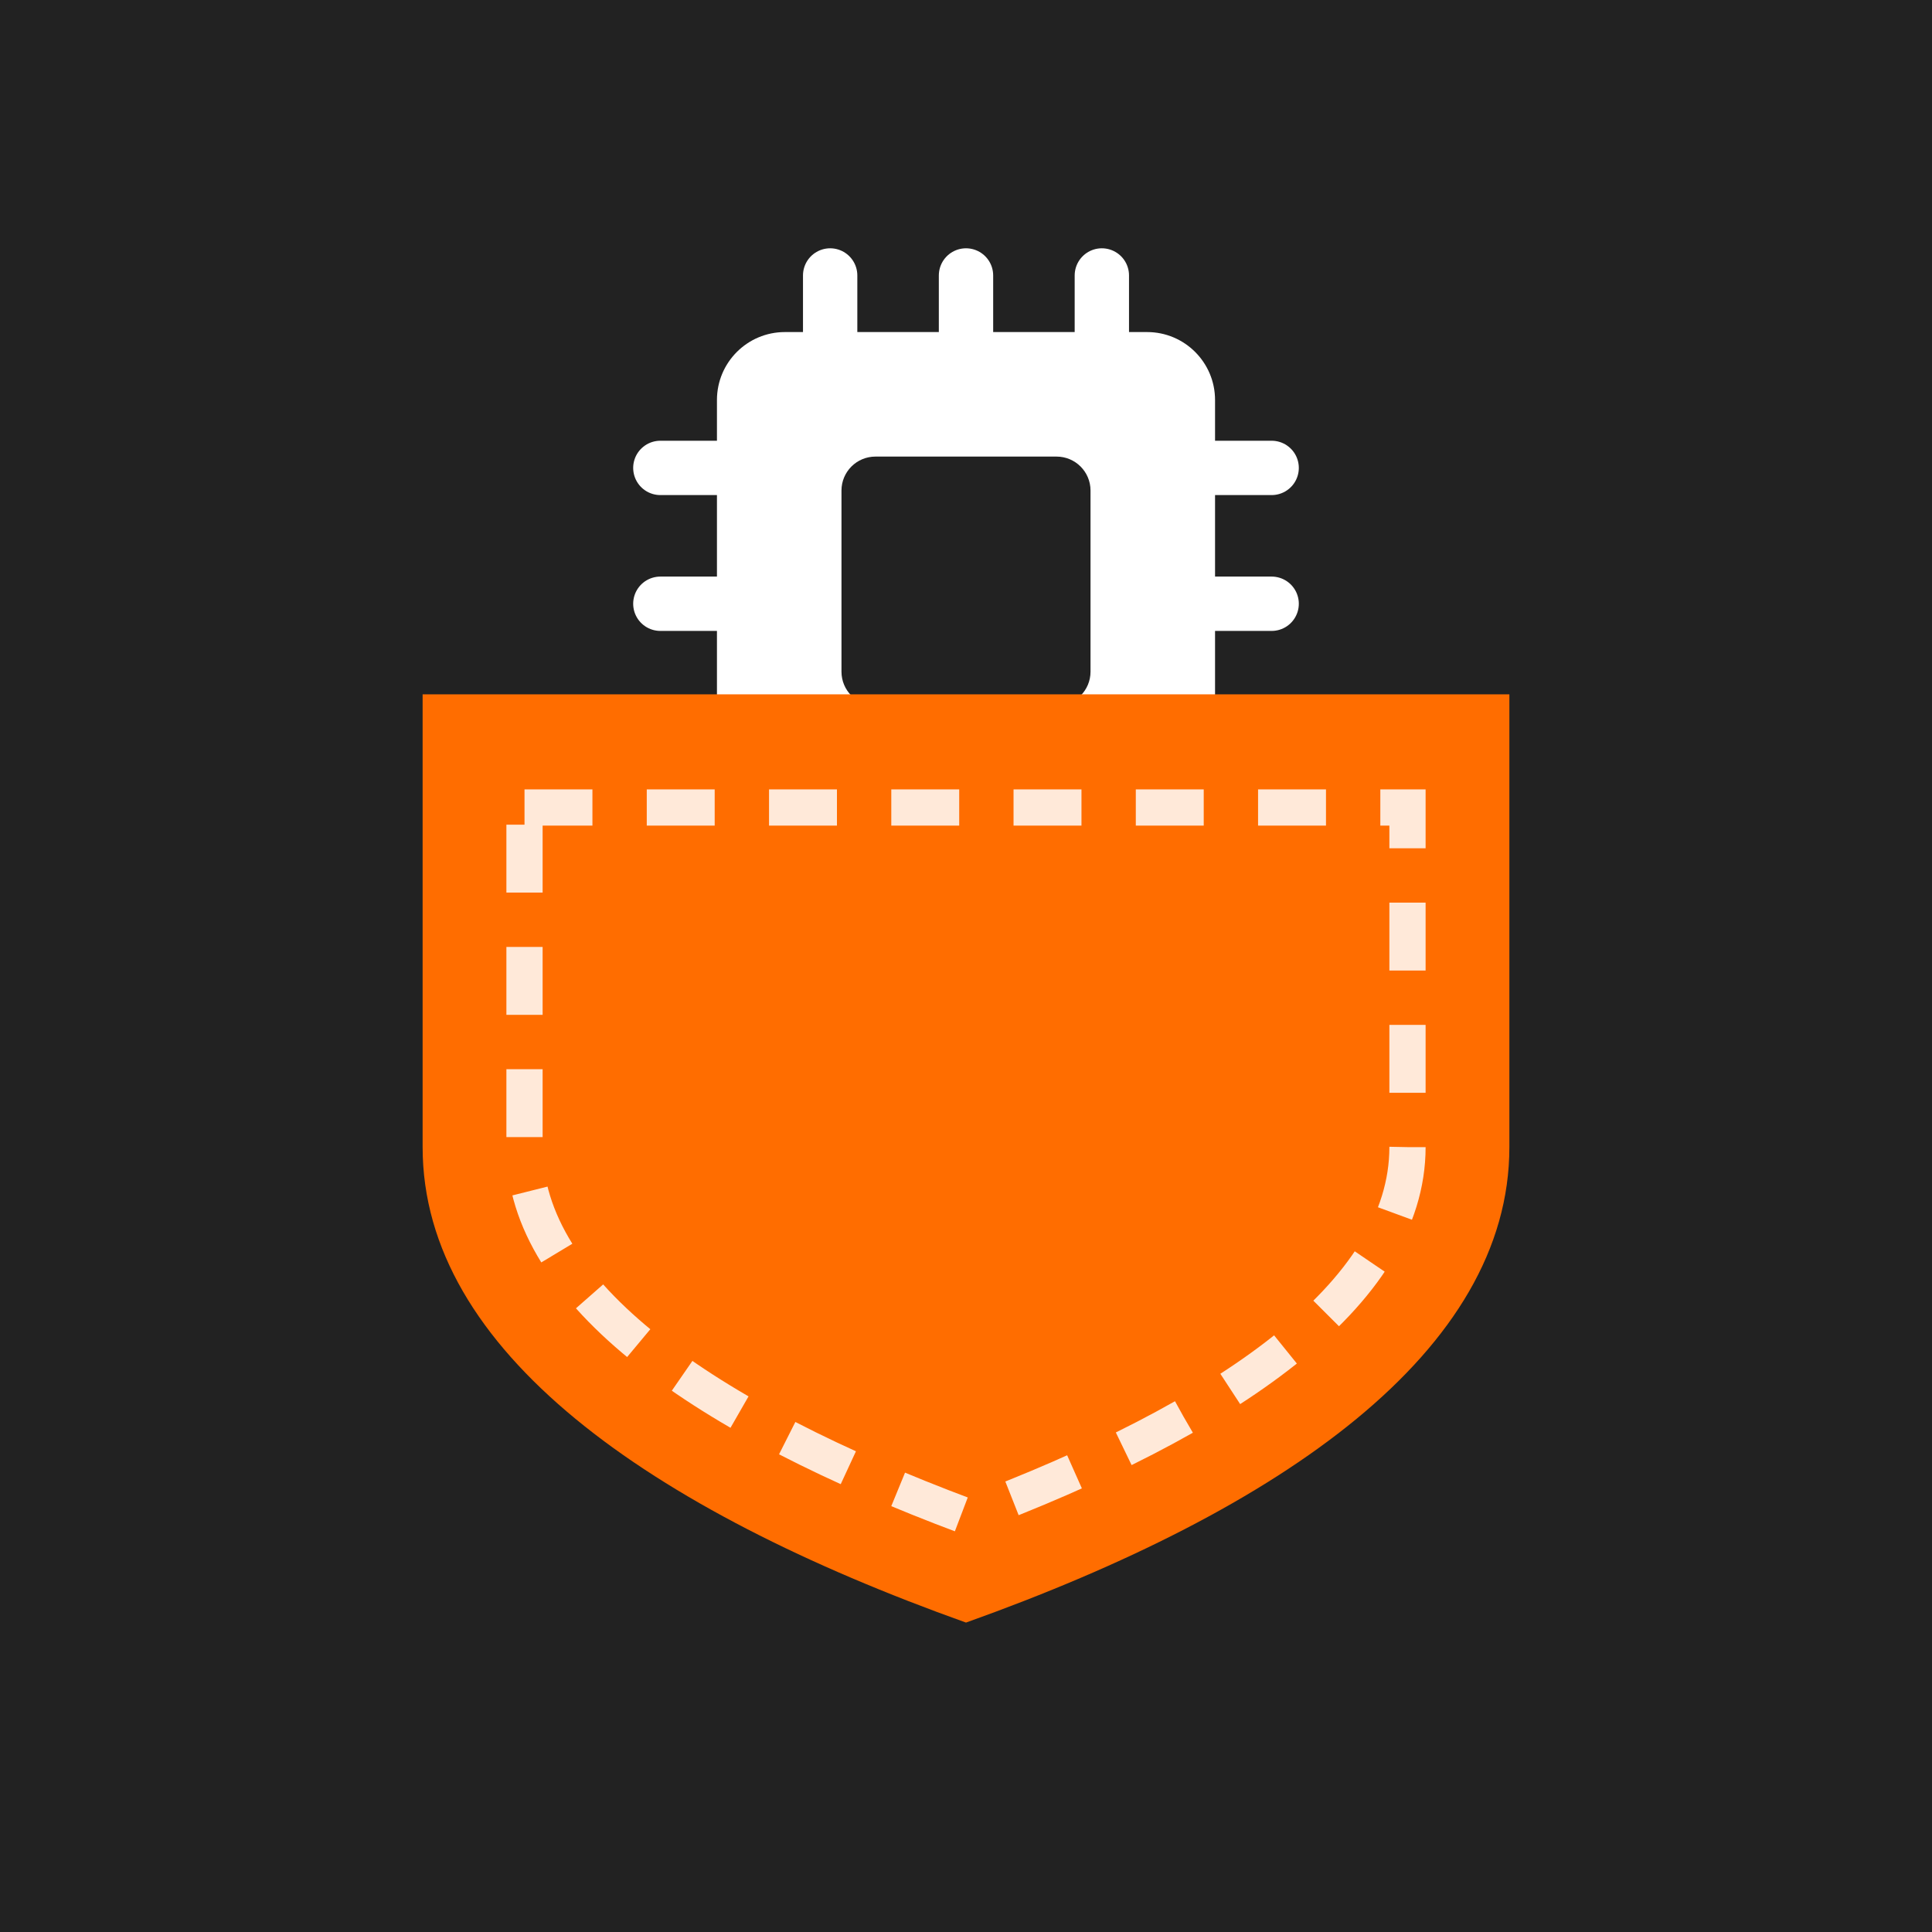
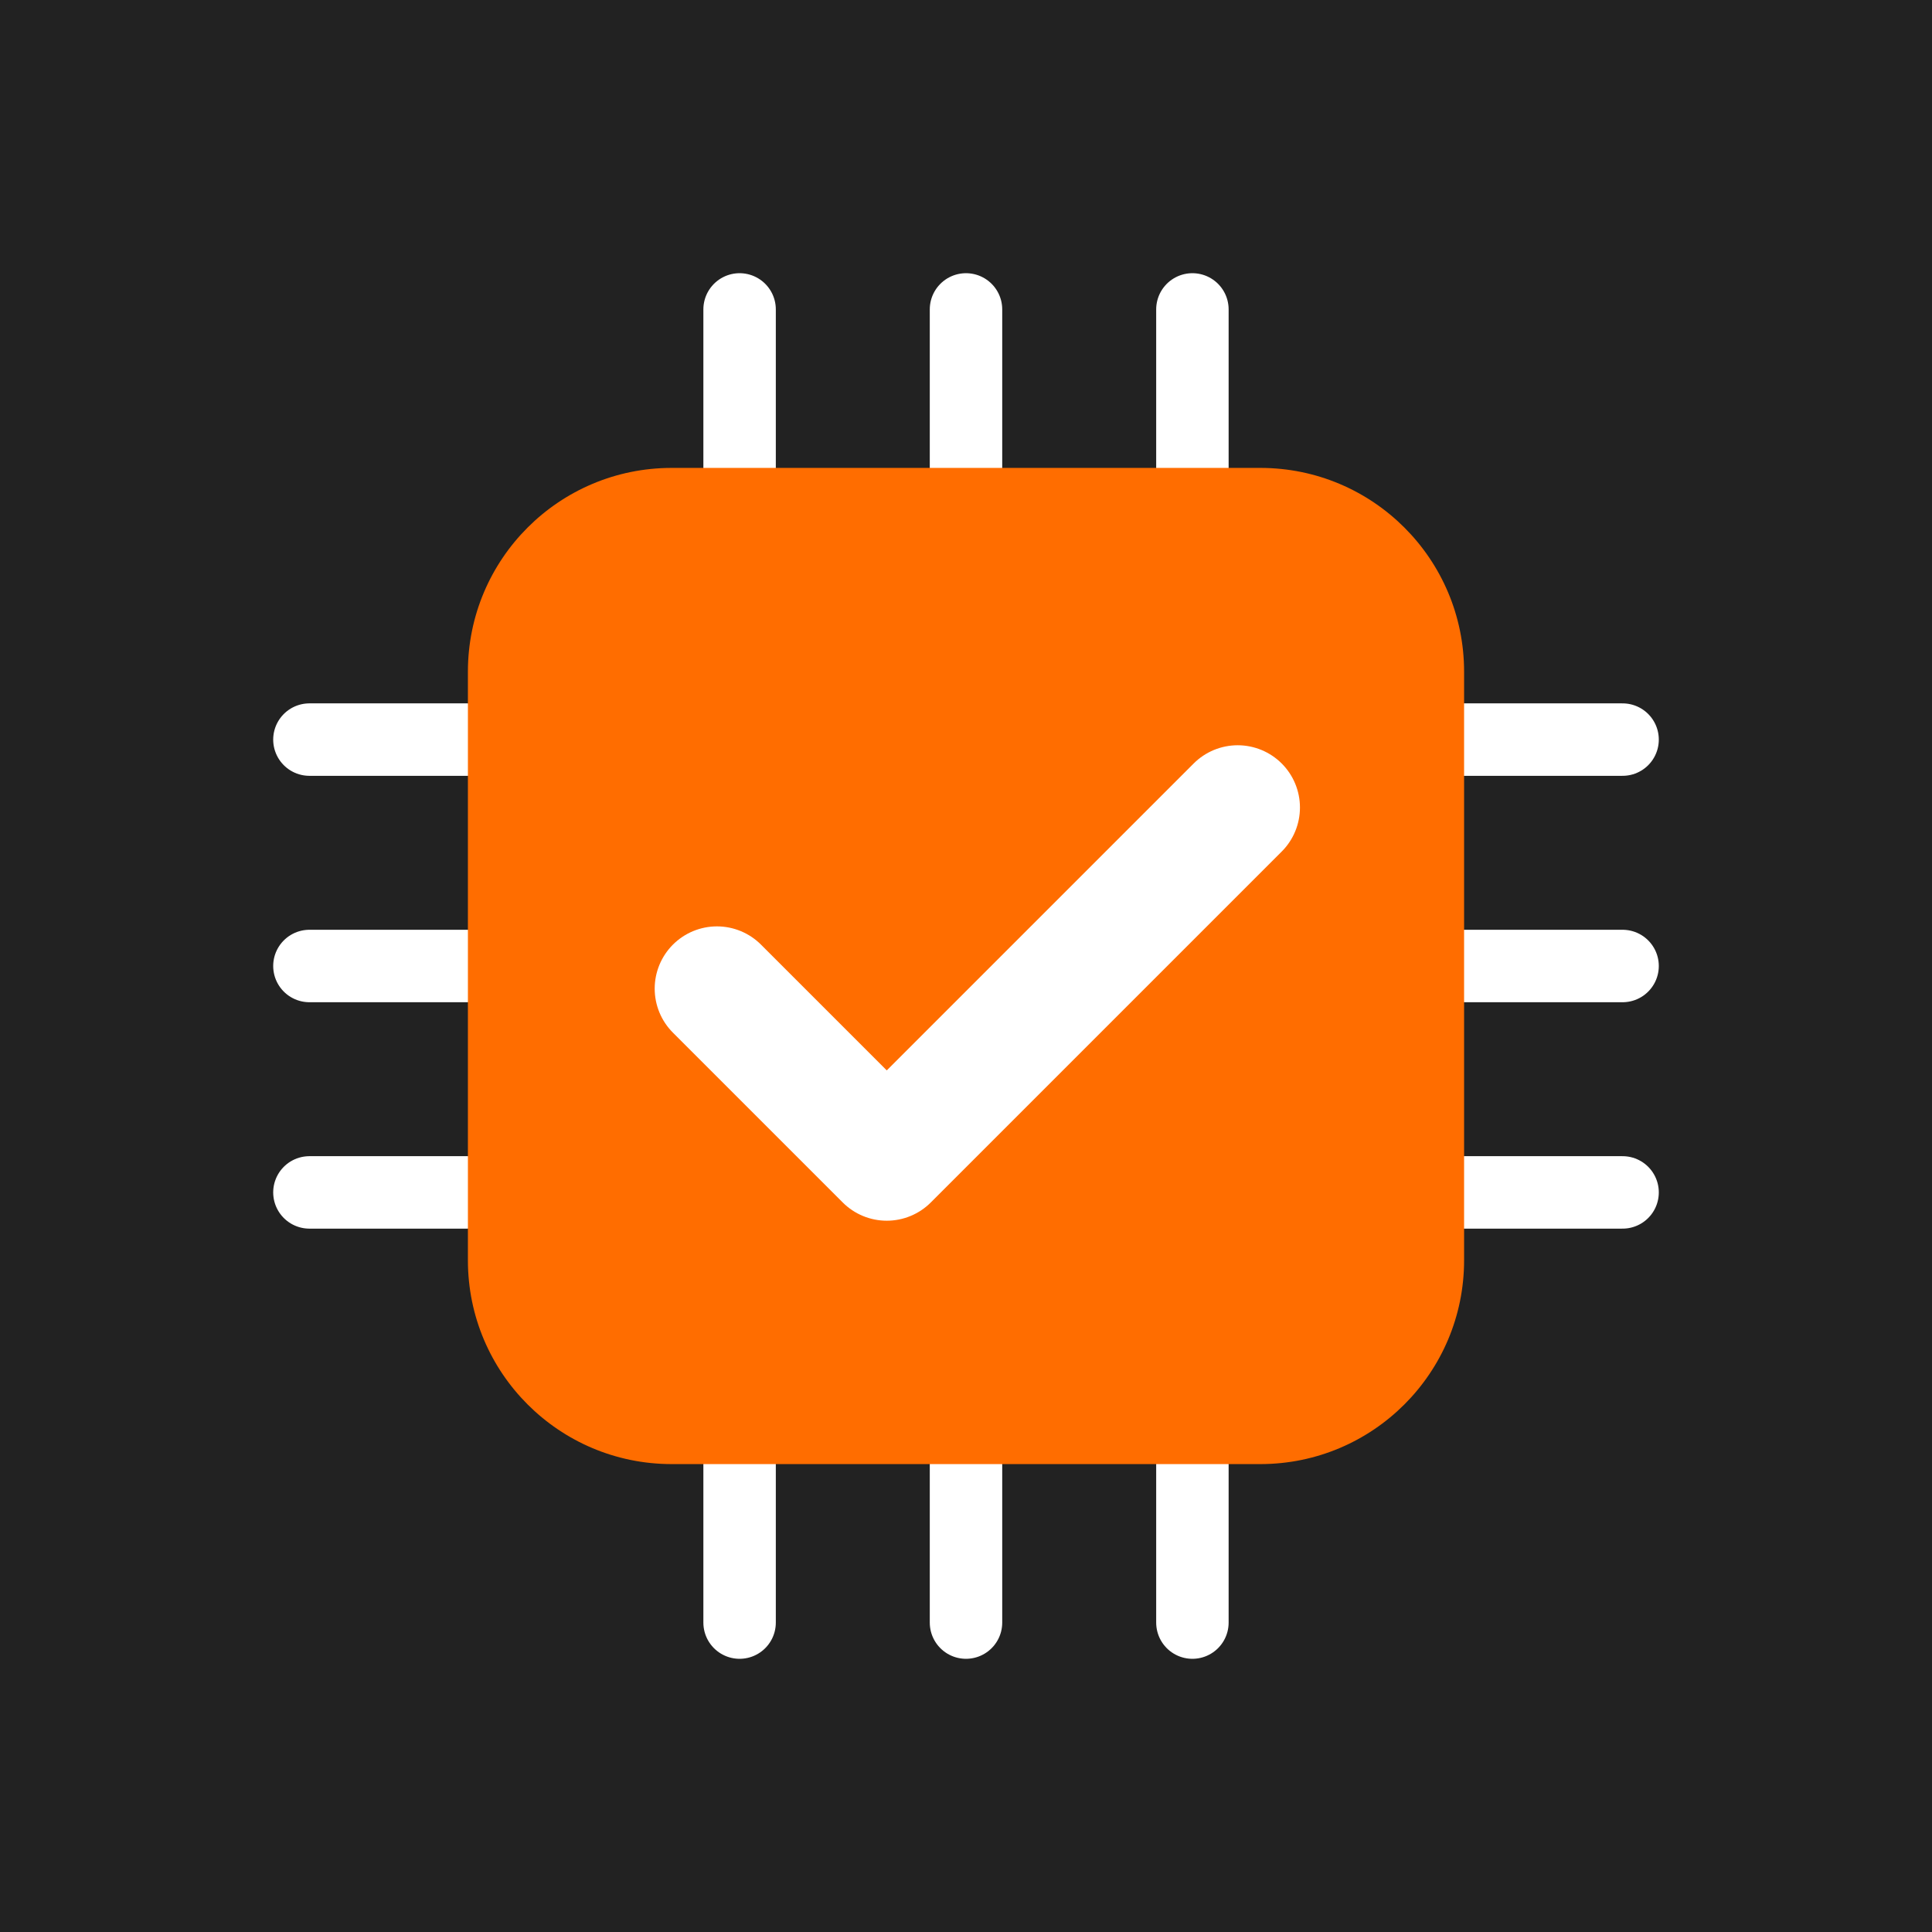
<svg xmlns="http://www.w3.org/2000/svg" viewBox="0 0 512 512">
  <rect width="512" height="512" fill="#222" />
-   <g transform="translate(64 70) scale(6)">
-     <g fill="#fff">
-       <rect x="21" y="3" width="22" height="22" rx="3" />
-       <path d="M26 0.5v2.5M32 0.5v2.5M38 0.5v2.5M18.5 9h2.5M18.5 15h2.5M43 9h2.5M43 15h2.5" stroke="#fff" stroke-width="2.4" stroke-linecap="round" />
-     </g>
-     <rect x="26.5" y="8.5" width="11" height="11" rx="1.5" fill="#222" />
-     <path d="M8 19h48v20c0 9-10 16-24 21C18 55 8 48 8 39z" fill="#FF6D00" />
-     <path d="M12.5 24h39v15c0 6.5-8 12-19.5 16.3C20.5 51 12.5 45.5 12.5 39z" fill="none" stroke="#fff" stroke-width="1.6" stroke-dasharray="3 2.4" opacity=".85" />
+   <g transform="translate(64 64) scale(6)">
+     <path d="M22 3v7M32 3v7M42 3v7M22 54v7M32 54v7M42 54v7M3 22h7M3 32h7M3 42h7M54 22h7M54 32h7M54 42h7" stroke="#fff" stroke-width="3.2" stroke-linecap="round" />
+     <rect x="10" y="10" width="44" height="44" rx="9" fill="#FF6D00" />
+     <path d="M21 33l7.5 7.5L44 25" fill="none" stroke="#fff" stroke-width="5.5" stroke-linecap="round" stroke-linejoin="round" />
  </g>
</svg>
